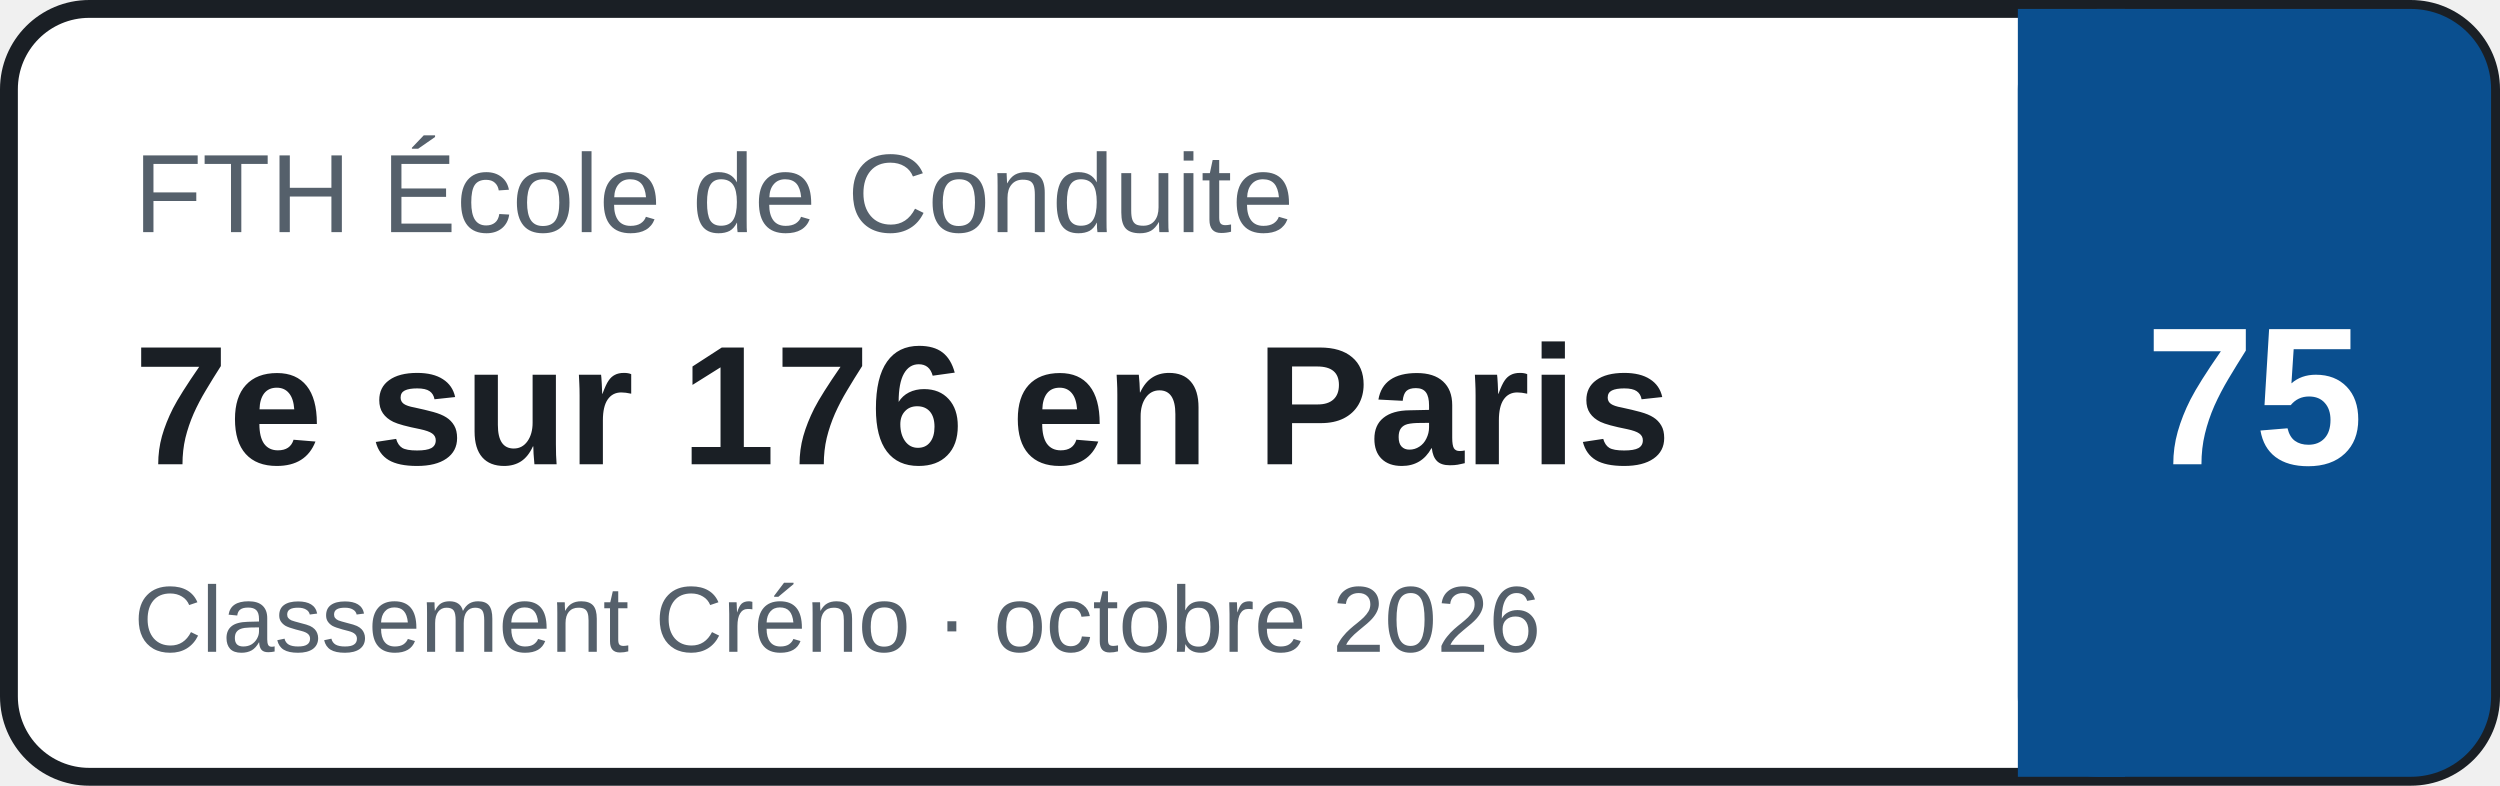
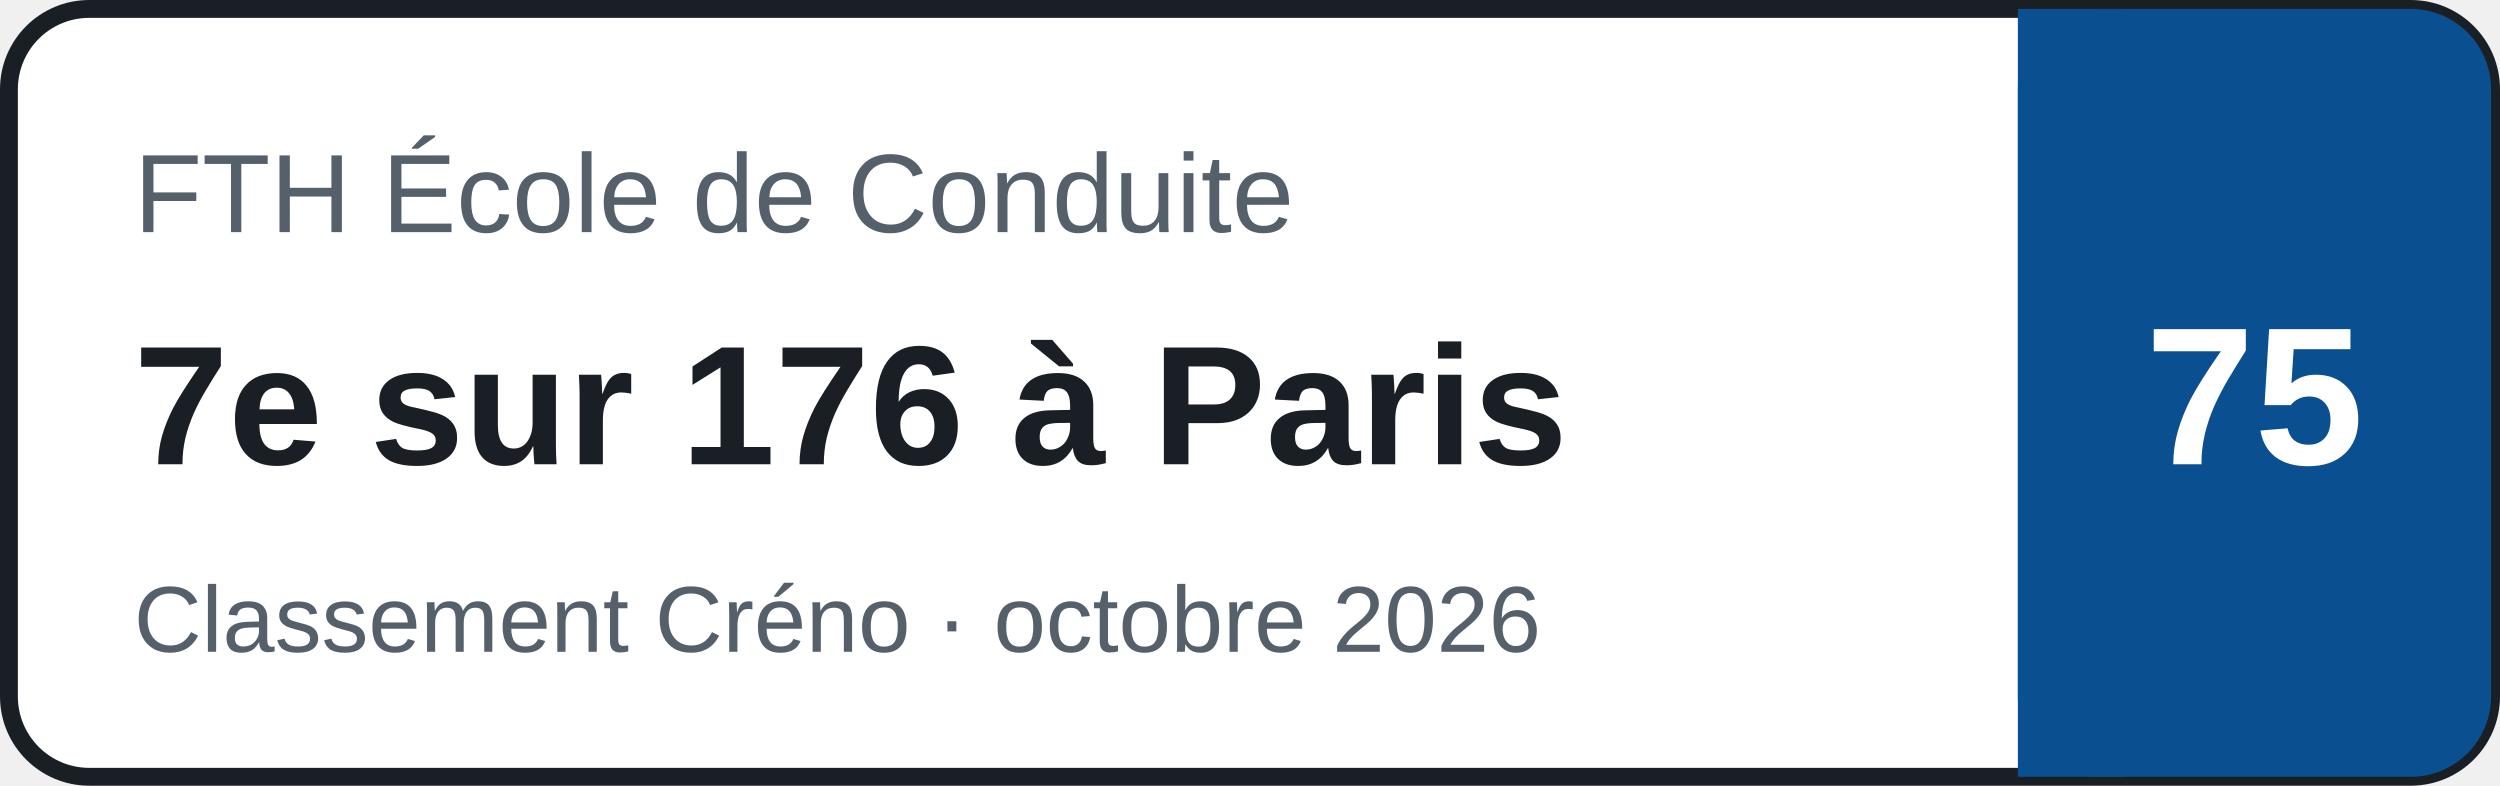
- <svg xmlns="http://www.w3.org/2000/svg" width="280" height="88" viewBox="0 0 280 88" role="img" aria-label="FTH École de Conduite : 7e sur 176 en Paris, classement Créno, octobre 2026">
+ <svg xmlns="http://www.w3.org/2000/svg" width="280" height="88" viewBox="0 0 280 88" role="img" aria-label="FTH École de Conduite : 7e sur 176 à Paris, classement Créno, octobre 2026">
  <rect x="1" y="1" width="278" height="86" rx="9" fill="#FFFFFF" stroke="#1A1F25" stroke-width="2" />
  <rect x="226" y="1" width="53" height="86" rx="9" fill="#0A4F8F" />
  <rect x="226" y="1" width="12" height="86" fill="#0A4F8F" />
  <text x="252.5" y="52" text-anchor="middle" font-family="Arial, Helvetica, sans-serif" font-size="22" font-weight="700" fill="#FFFFFF">75</text>
  <text x="15" y="26" font-family="Arial, Helvetica, sans-serif" font-size="12.5" fill="#55606B">FTH École de Conduite</text>
-   <text x="15" y="52" font-family="Arial, Helvetica, sans-serif" font-size="19" font-weight="700" fill="#1A1F25">7e sur 176 en Paris</text>
+   <text x="15" y="52" font-family="Arial, Helvetica, sans-serif" font-size="19" font-weight="700" fill="#1A1F25">7e sur 176 à Paris</text>
  <text x="15" y="73" font-family="Arial, Helvetica, sans-serif" font-size="10.5" fill="#55606B">Classement Créno · octobre 2026</text>
</svg>
